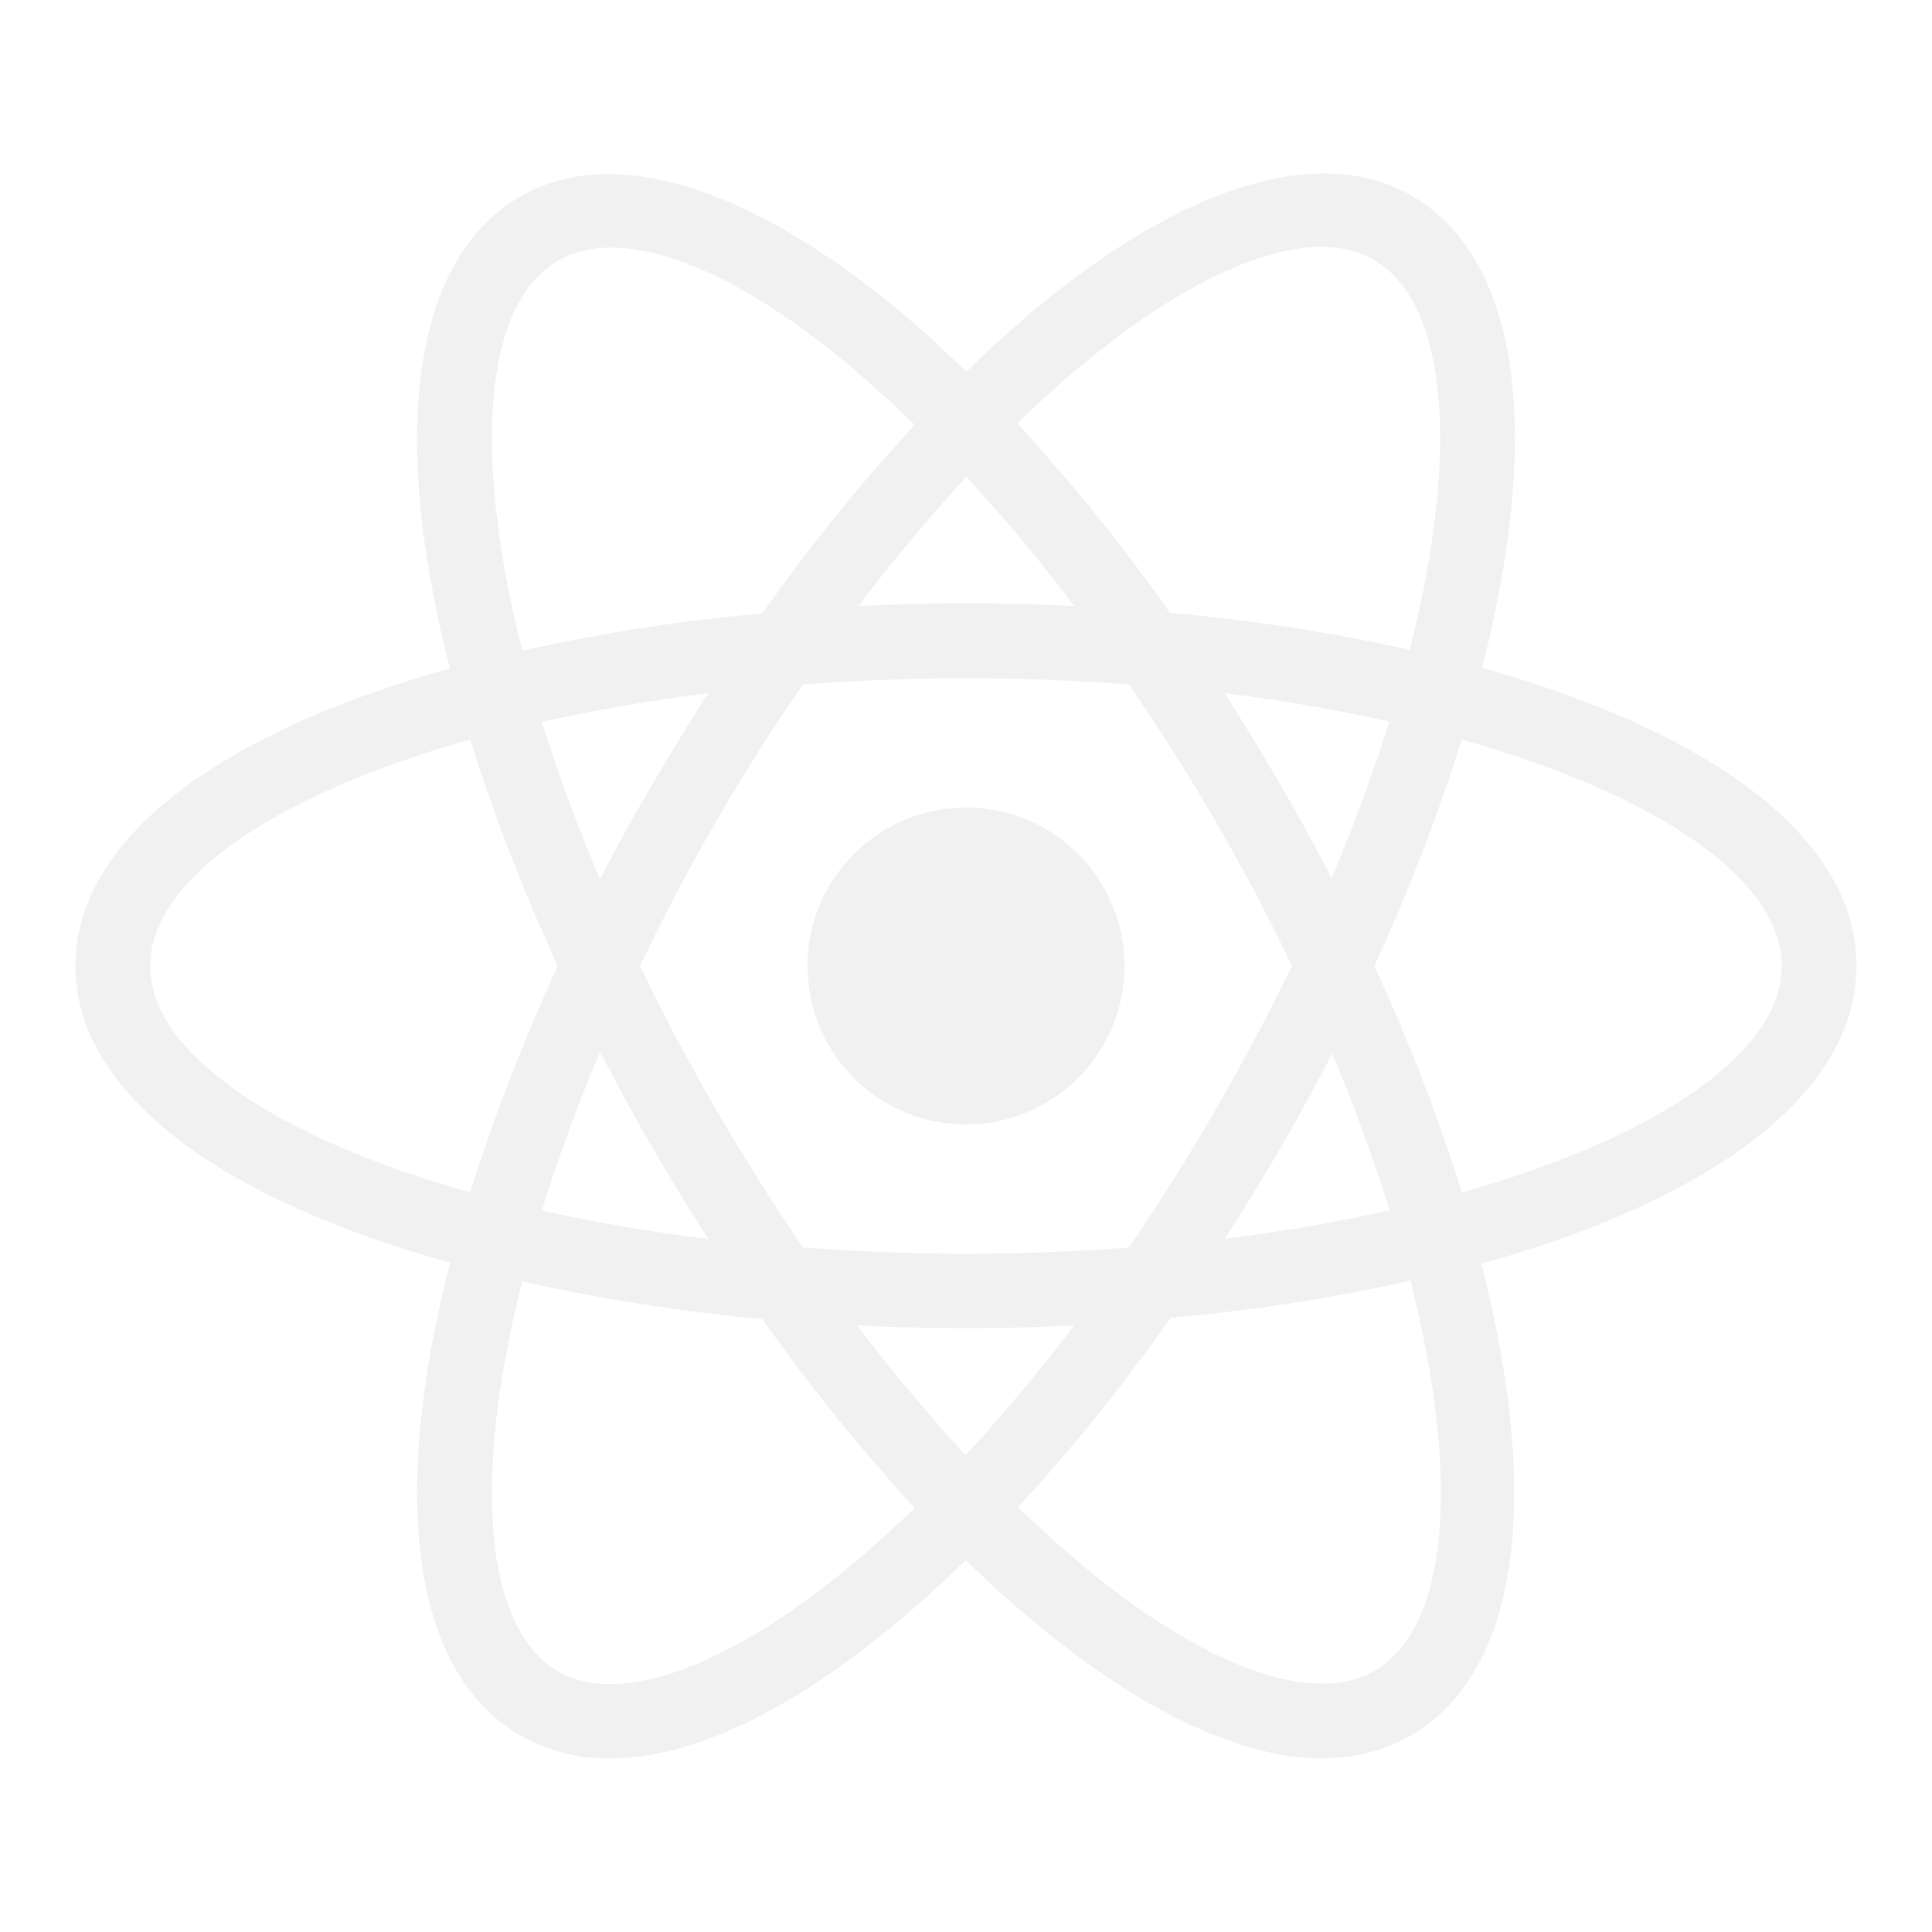
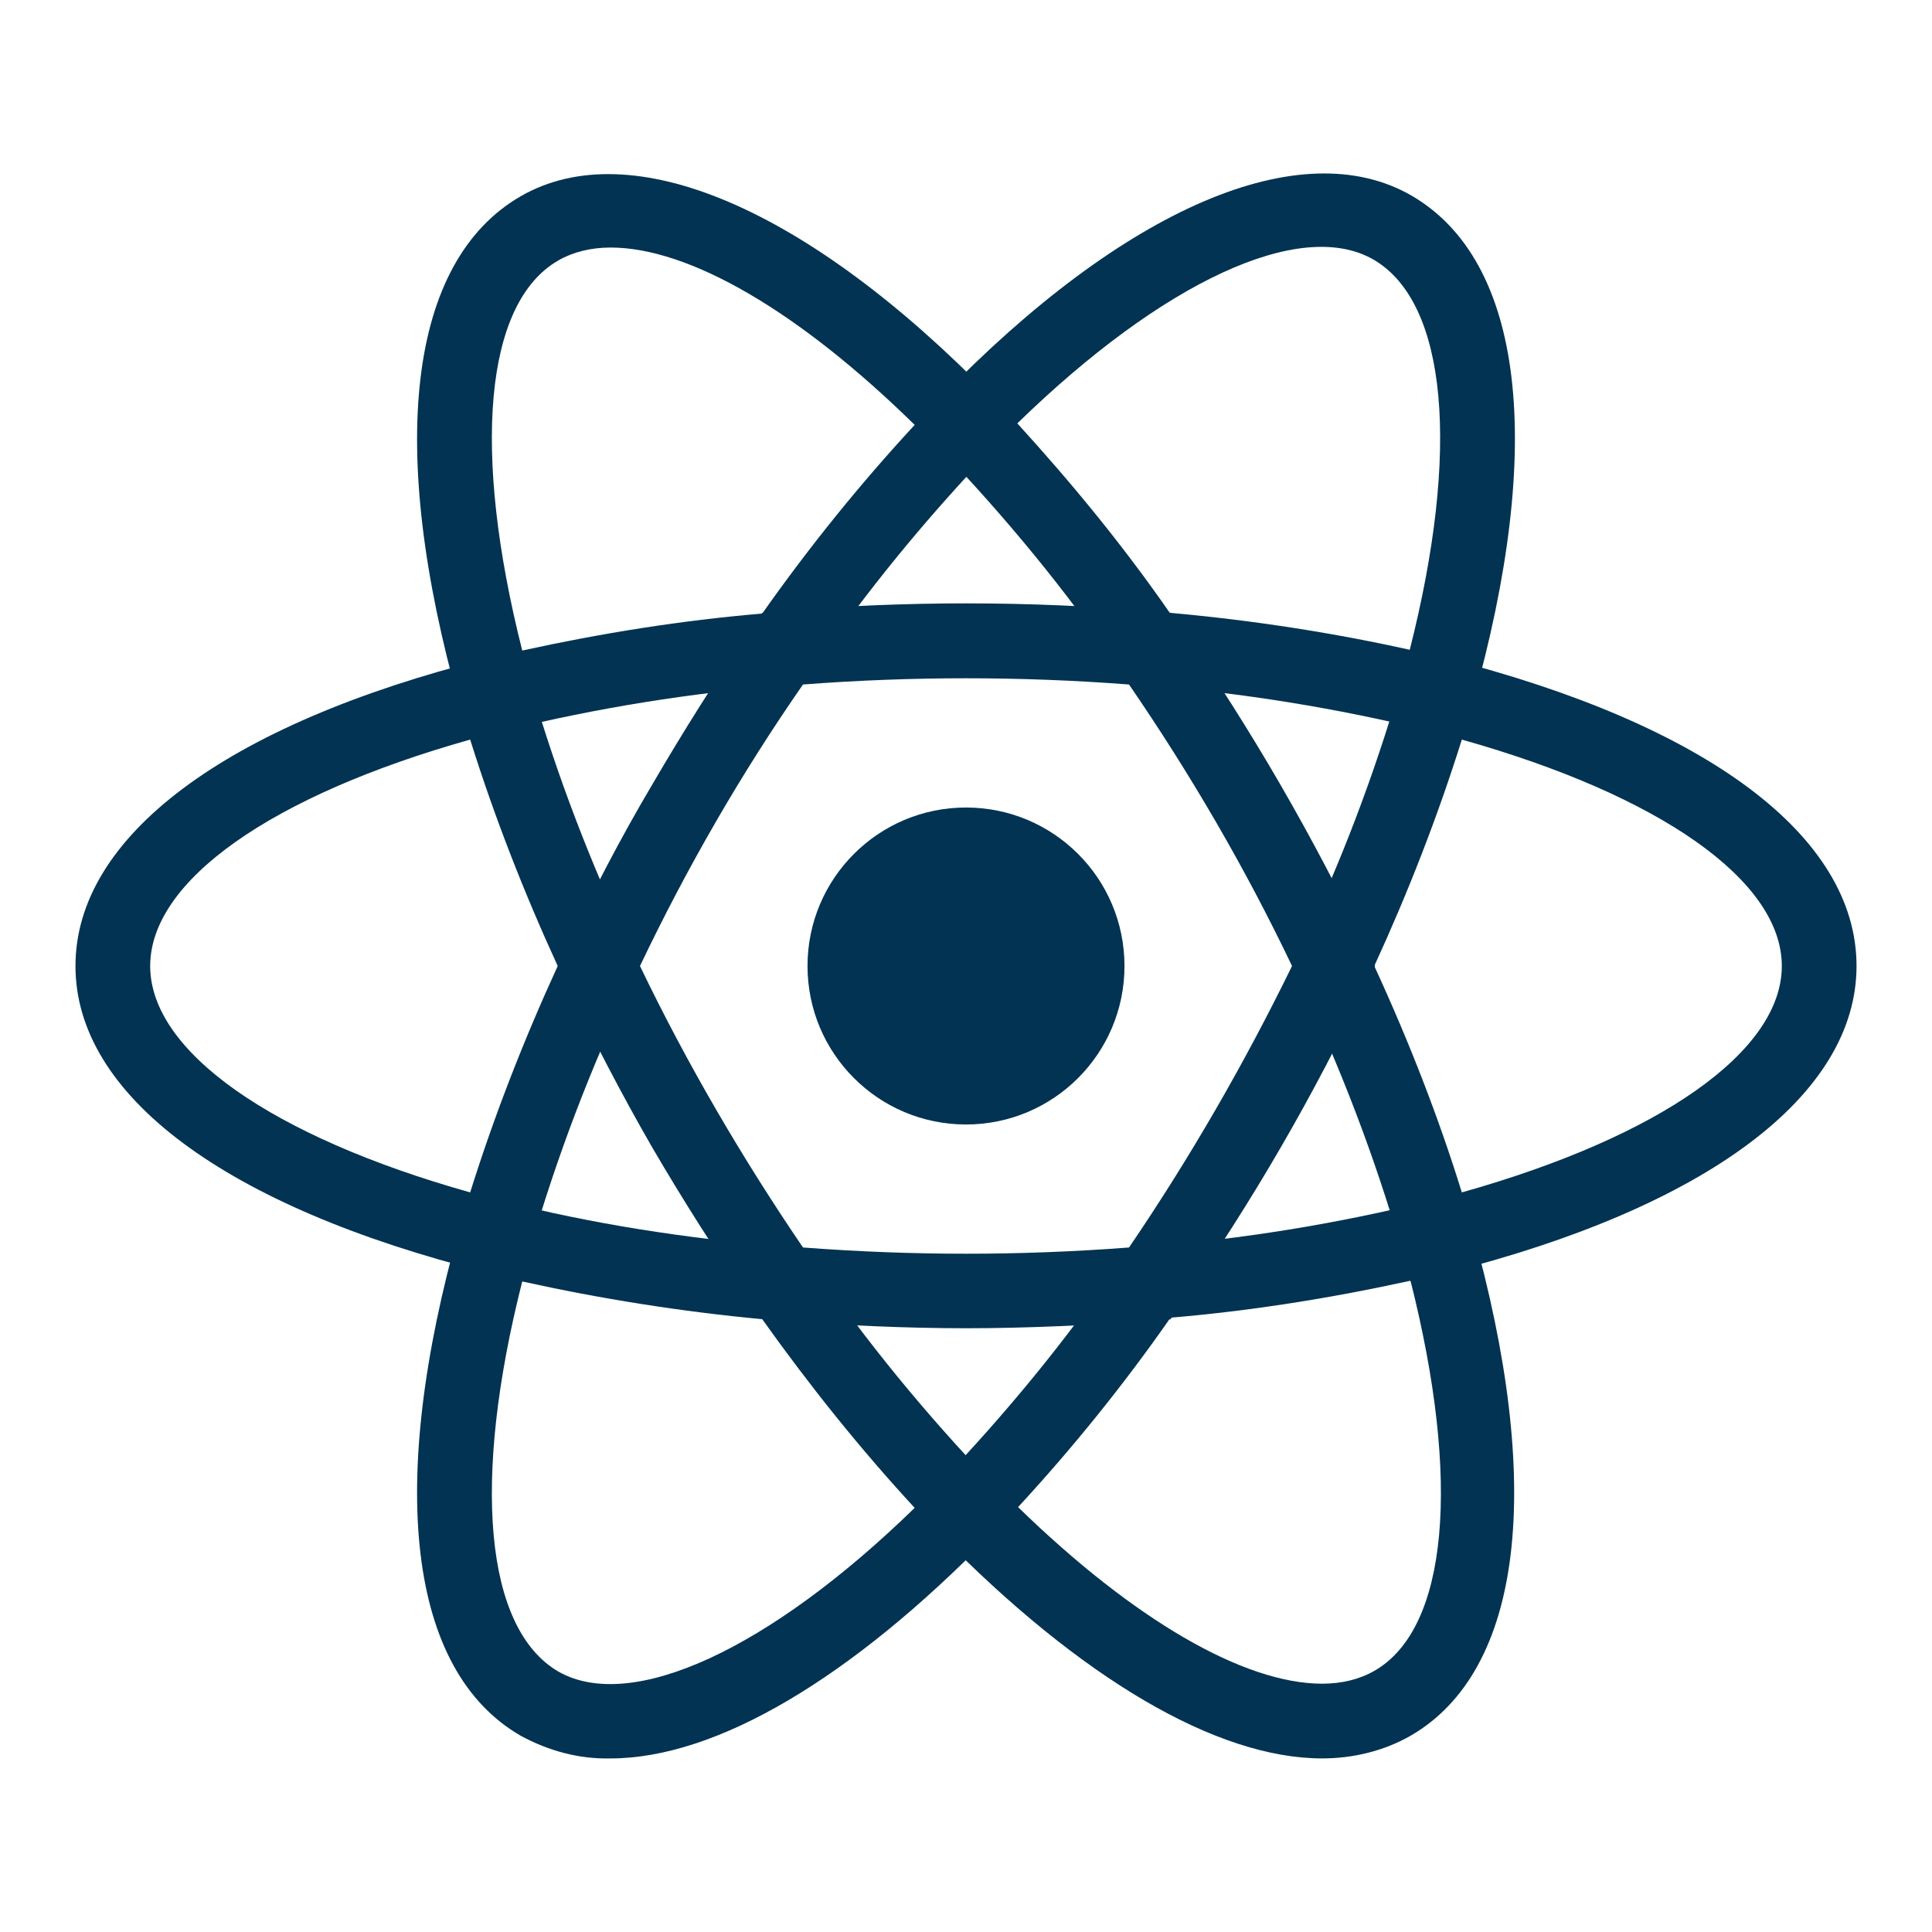
<svg xmlns="http://www.w3.org/2000/svg" version="1.1" x="0px" y="0px" viewBox="0 0 256 256" enable-background="new 0 0 256 256" xml:space="preserve">
  <g>
-     <path fill="#f1f1f1" data-title="Layer 0" xs="0" d="M107,128c0,11.6,9.4,21,21,21c11.6,0,21-9.4,21-21c0,0,0,0,0,0c0-11.6-9.4-21-21-21 C116.4,107,107,116.4,107,128z" />
-     <path fill="#f1f1f1" data-title="Layer 1" xs="1" d="M69.1,169.8l-4.6-1.2C29.8,159.9,10,145.1,10,128c0-17.1,19.8-32,54.4-40.7l4.6-1.2l1.3,4.6 c3.5,12.1,8,23.8,13.4,35.2l1,2.1l-1,2.1c-5.4,11.3-9.9,23.1-13.4,35.2L69.1,169.8z M62.3,98c-26.3,7.4-42.4,18.7-42.4,30 c0,11.3,16.1,22.6,42.4,30c3.2-10.2,7.1-20.2,11.6-30C69.4,118.2,65.5,108.2,62.3,98z M186.9,169.8l-1.3-4.6 c-3.5-12.1-8-23.8-13.4-35.2l-1-2.1l1-2.1c5.4-11.3,9.9-23.1,13.4-35.2l1.3-4.6l4.7,1.2C226.2,96,246,110.8,246,128 c0,17.1-19.8,32-54.4,40.7L186.9,169.8L186.9,169.8z M182.1,128c4.7,10.2,8.6,20.3,11.6,30c26.3-7.4,42.4-18.7,42.4-30 c0-11.3-16.1-22.6-42.4-30C190.5,108.2,186.6,118.2,182.1,128z" />
-     <path fill="#f1f1f1" data-title="Layer 2" xs="2" d="M62.2,98l-1.3-4.6c-9.7-34.3-6.8-58.8,8.1-67.4c14.6-8.4,38,1.5,62.5,26.7l3.3,3.4l-3.3,3.4 c-8.7,9.1-16.7,18.8-23.8,29.2l-1.3,1.9l-2.3,0.2c-12.5,1-25,3-37.2,6L62.2,98L62.2,98z M80.9,32.8c-2.6,0-5,0.6-6.9,1.7 c-9.8,5.6-11.5,25.2-4.8,51.7c10.5-2.3,21.1-4,31.8-4.9c6.2-8.8,12.9-17.1,20.2-25C105.8,41.2,91.3,32.8,80.9,32.8L80.9,32.8z M175.2,233C175.1,233,175.1,233,175.2,233c-14,0-32-10.6-50.7-29.7l-3.3-3.4l3.3-3.4c8.7-9.1,16.7-18.8,23.8-29.2l1.3-1.9l2.3-0.2 c12.6-1,25-3,37.2-6l4.6-1.2l1.3,4.6c9.7,34.3,6.8,58.8-8.1,67.4C183.4,232,179.3,233,175.2,233L175.2,233z M134.9,199.7 c15.3,14.9,29.9,23.4,40.3,23.4h0c2.6,0,5-0.6,6.9-1.7c9.8-5.6,11.5-25.2,4.8-51.7c-10.5,2.3-21.1,4-31.8,4.9 C148.9,183.5,142.1,191.9,134.9,199.7z" />
-     <path fill="#f1f1f1" data-title="Layer 3" xs="3" d="M193.8,98l-4.6-1.2c-12.2-3-24.7-5-37.2-6l-2.3-0.2l-1.3-1.9c-7.1-10.4-15.1-20.1-23.8-29.2l-3.3-3.4 l3.3-3.4C149,27.5,172.4,17.5,187,25.9c14.9,8.6,17.8,33.1,8.1,67.4L193.8,98z M155,81.2c11.2,1,21.9,2.7,31.8,4.9 c6.7-26.4,5-46-4.8-51.7c-9.7-5.6-28,3-47.2,21.7C142.1,64.1,148.9,72.4,155,81.2z M80.9,233c-4.2,0.1-8.2-1-11.9-3 c-14.9-8.6-17.8-33.1-8.1-67.4l1.3-4.6l4.6,1.2c11.4,2.9,23.9,4.9,37.2,6l2.3,0.2l1.3,1.9c7.1,10.4,15.1,20.1,23.8,29.2l3.3,3.4 l-3.3,3.4C112.8,222.4,94.9,233,80.9,233L80.9,233z M69.2,169.8c-6.7,26.4-5,46,4.8,51.7c9.7,5.5,28-3,47.2-21.7 c-7.3-7.9-14-16.3-20.2-25C90.3,173.8,79.6,172.1,69.2,169.8z" />
-     <path fill="#f1f1f1" data-title="Layer 4" xs="4" d="M128,176c-8.1,0-16.4-0.4-24.7-1l-2.3-0.2l-1.3-1.9c-4.7-6.8-9.1-13.7-13.3-20.9 c-4.1-7.1-7.9-14.5-11.5-21.9l-1-2.1l1-2.1c3.5-7.5,7.3-14.8,11.5-21.9c4.1-7,8.5-14.1,13.3-20.9l1.3-1.9l2.3-0.2 c16.5-1.4,33-1.4,49.5,0l2.3,0.2l1.3,1.9c9.4,13.5,17.7,27.9,24.8,42.8l1,2.1l-1,2.1c-7,14.9-15.3,29.2-24.8,42.8l-1.3,1.9 l-2.3,0.2C144.4,175.6,136.1,176,128,176z M106.4,165.3c14.6,1.1,28.7,1.1,43.2,0c8.1-11.9,15.3-24.4,21.6-37.3 c-6.2-13-13.5-25.5-21.6-37.3c-14.4-1.1-28.8-1.1-43.2,0C98.2,102.5,91,115,84.8,128C91,140.9,98.3,153.4,106.4,165.3z" />
+     <path fill="#023353" data-title="Layer 0" xs="0" d="M107,128c0,11.6,9.4,21,21,21c11.6,0,21-9.4,21-21c0,0,0,0,0,0c0-11.6-9.4-21-21-21 C116.4,107,107,116.4,107,128z" />
+     <path fill="#023353" data-title="Layer 1" xs="1" d="M69.1,169.8l-4.6-1.2C29.8,159.9,10,145.1,10,128c0-17.1,19.8-32,54.4-40.7l4.6-1.2l1.3,4.6 c3.5,12.1,8,23.8,13.4,35.2l1,2.1l-1,2.1c-5.4,11.3-9.9,23.1-13.4,35.2L69.1,169.8z M62.3,98c-26.3,7.4-42.4,18.7-42.4,30 c0,11.3,16.1,22.6,42.4,30c3.2-10.2,7.1-20.2,11.6-30C69.4,118.2,65.5,108.2,62.3,98z M186.9,169.8l-1.3-4.6 c-3.5-12.1-8-23.8-13.4-35.2l-1-2.1l1-2.1c5.4-11.3,9.9-23.1,13.4-35.2l1.3-4.6l4.7,1.2C226.2,96,246,110.8,246,128 c0,17.1-19.8,32-54.4,40.7L186.9,169.8L186.9,169.8z M182.1,128c4.7,10.2,8.6,20.3,11.6,30c26.3-7.4,42.4-18.7,42.4-30 c0-11.3-16.1-22.6-42.4-30C190.5,108.2,186.6,118.2,182.1,128z" />
+     <path fill="#023353" data-title="Layer 2" xs="2" d="M62.2,98l-1.3-4.6c-9.7-34.3-6.8-58.8,8.1-67.4c14.6-8.4,38,1.5,62.5,26.7l3.3,3.4l-3.3,3.4 c-8.7,9.1-16.7,18.8-23.8,29.2l-1.3,1.9l-2.3,0.2c-12.5,1-25,3-37.2,6L62.2,98L62.2,98z M80.9,32.8c-2.6,0-5,0.6-6.9,1.7 c-9.8,5.6-11.5,25.2-4.8,51.7c10.5-2.3,21.1-4,31.8-4.9c6.2-8.8,12.9-17.1,20.2-25C105.8,41.2,91.3,32.8,80.9,32.8L80.9,32.8z M175.2,233C175.1,233,175.1,233,175.2,233c-14,0-32-10.6-50.7-29.7l-3.3-3.4l3.3-3.4c8.7-9.1,16.7-18.8,23.8-29.2l1.3-1.9l2.3-0.2 c12.6-1,25-3,37.2-6l4.6-1.2l1.3,4.6c9.7,34.3,6.8,58.8-8.1,67.4C183.4,232,179.3,233,175.2,233L175.2,233z M134.9,199.7 c15.3,14.9,29.9,23.4,40.3,23.4h0c2.6,0,5-0.6,6.9-1.7c9.8-5.6,11.5-25.2,4.8-51.7c-10.5,2.3-21.1,4-31.8,4.9 C148.9,183.5,142.1,191.9,134.9,199.7z" />
+     <path fill="#023353" data-title="Layer 3" xs="3" d="M193.8,98l-4.6-1.2c-12.2-3-24.7-5-37.2-6l-2.3-0.2l-1.3-1.9c-7.1-10.4-15.1-20.1-23.8-29.2l-3.3-3.4 l3.3-3.4C149,27.5,172.4,17.5,187,25.9c14.9,8.6,17.8,33.1,8.1,67.4L193.8,98z M155,81.2c11.2,1,21.9,2.7,31.8,4.9 c6.7-26.4,5-46-4.8-51.7c-9.7-5.6-28,3-47.2,21.7C142.1,64.1,148.9,72.4,155,81.2z M80.9,233c-4.2,0.1-8.2-1-11.9-3 c-14.9-8.6-17.8-33.1-8.1-67.4l1.3-4.6l4.6,1.2c11.4,2.9,23.9,4.9,37.2,6l2.3,0.2l1.3,1.9c7.1,10.4,15.1,20.1,23.8,29.2l3.3,3.4 l-3.3,3.4C112.8,222.4,94.9,233,80.9,233L80.9,233z M69.2,169.8c-6.7,26.4-5,46,4.8,51.7c9.7,5.5,28-3,47.2-21.7 c-7.3-7.9-14-16.3-20.2-25C90.3,173.8,79.6,172.1,69.2,169.8z" />
+     <path fill="#023353" data-title="Layer 4" xs="4" d="M128,176c-8.1,0-16.4-0.4-24.7-1l-2.3-0.2l-1.3-1.9c-4.7-6.8-9.1-13.7-13.3-20.9 c-4.1-7.1-7.9-14.5-11.5-21.9l-1-2.1l1-2.1c3.5-7.5,7.3-14.8,11.5-21.9c4.1-7,8.5-14.1,13.3-20.9l1.3-1.9l2.3-0.2 c16.5-1.4,33-1.4,49.5,0l2.3,0.2l1.3,1.9c9.4,13.5,17.7,27.9,24.8,42.8l1,2.1l-1,2.1c-7,14.9-15.3,29.2-24.8,42.8l-1.3,1.9 l-2.3,0.2C144.4,175.6,136.1,176,128,176z M106.4,165.3c14.6,1.1,28.7,1.1,43.2,0c8.1-11.9,15.3-24.4,21.6-37.3 c-6.2-13-13.5-25.5-21.6-37.3c-14.4-1.1-28.8-1.1-43.2,0C98.2,102.5,91,115,84.8,128C91,140.9,98.3,153.4,106.4,165.3z" />
  </g>
</svg>
